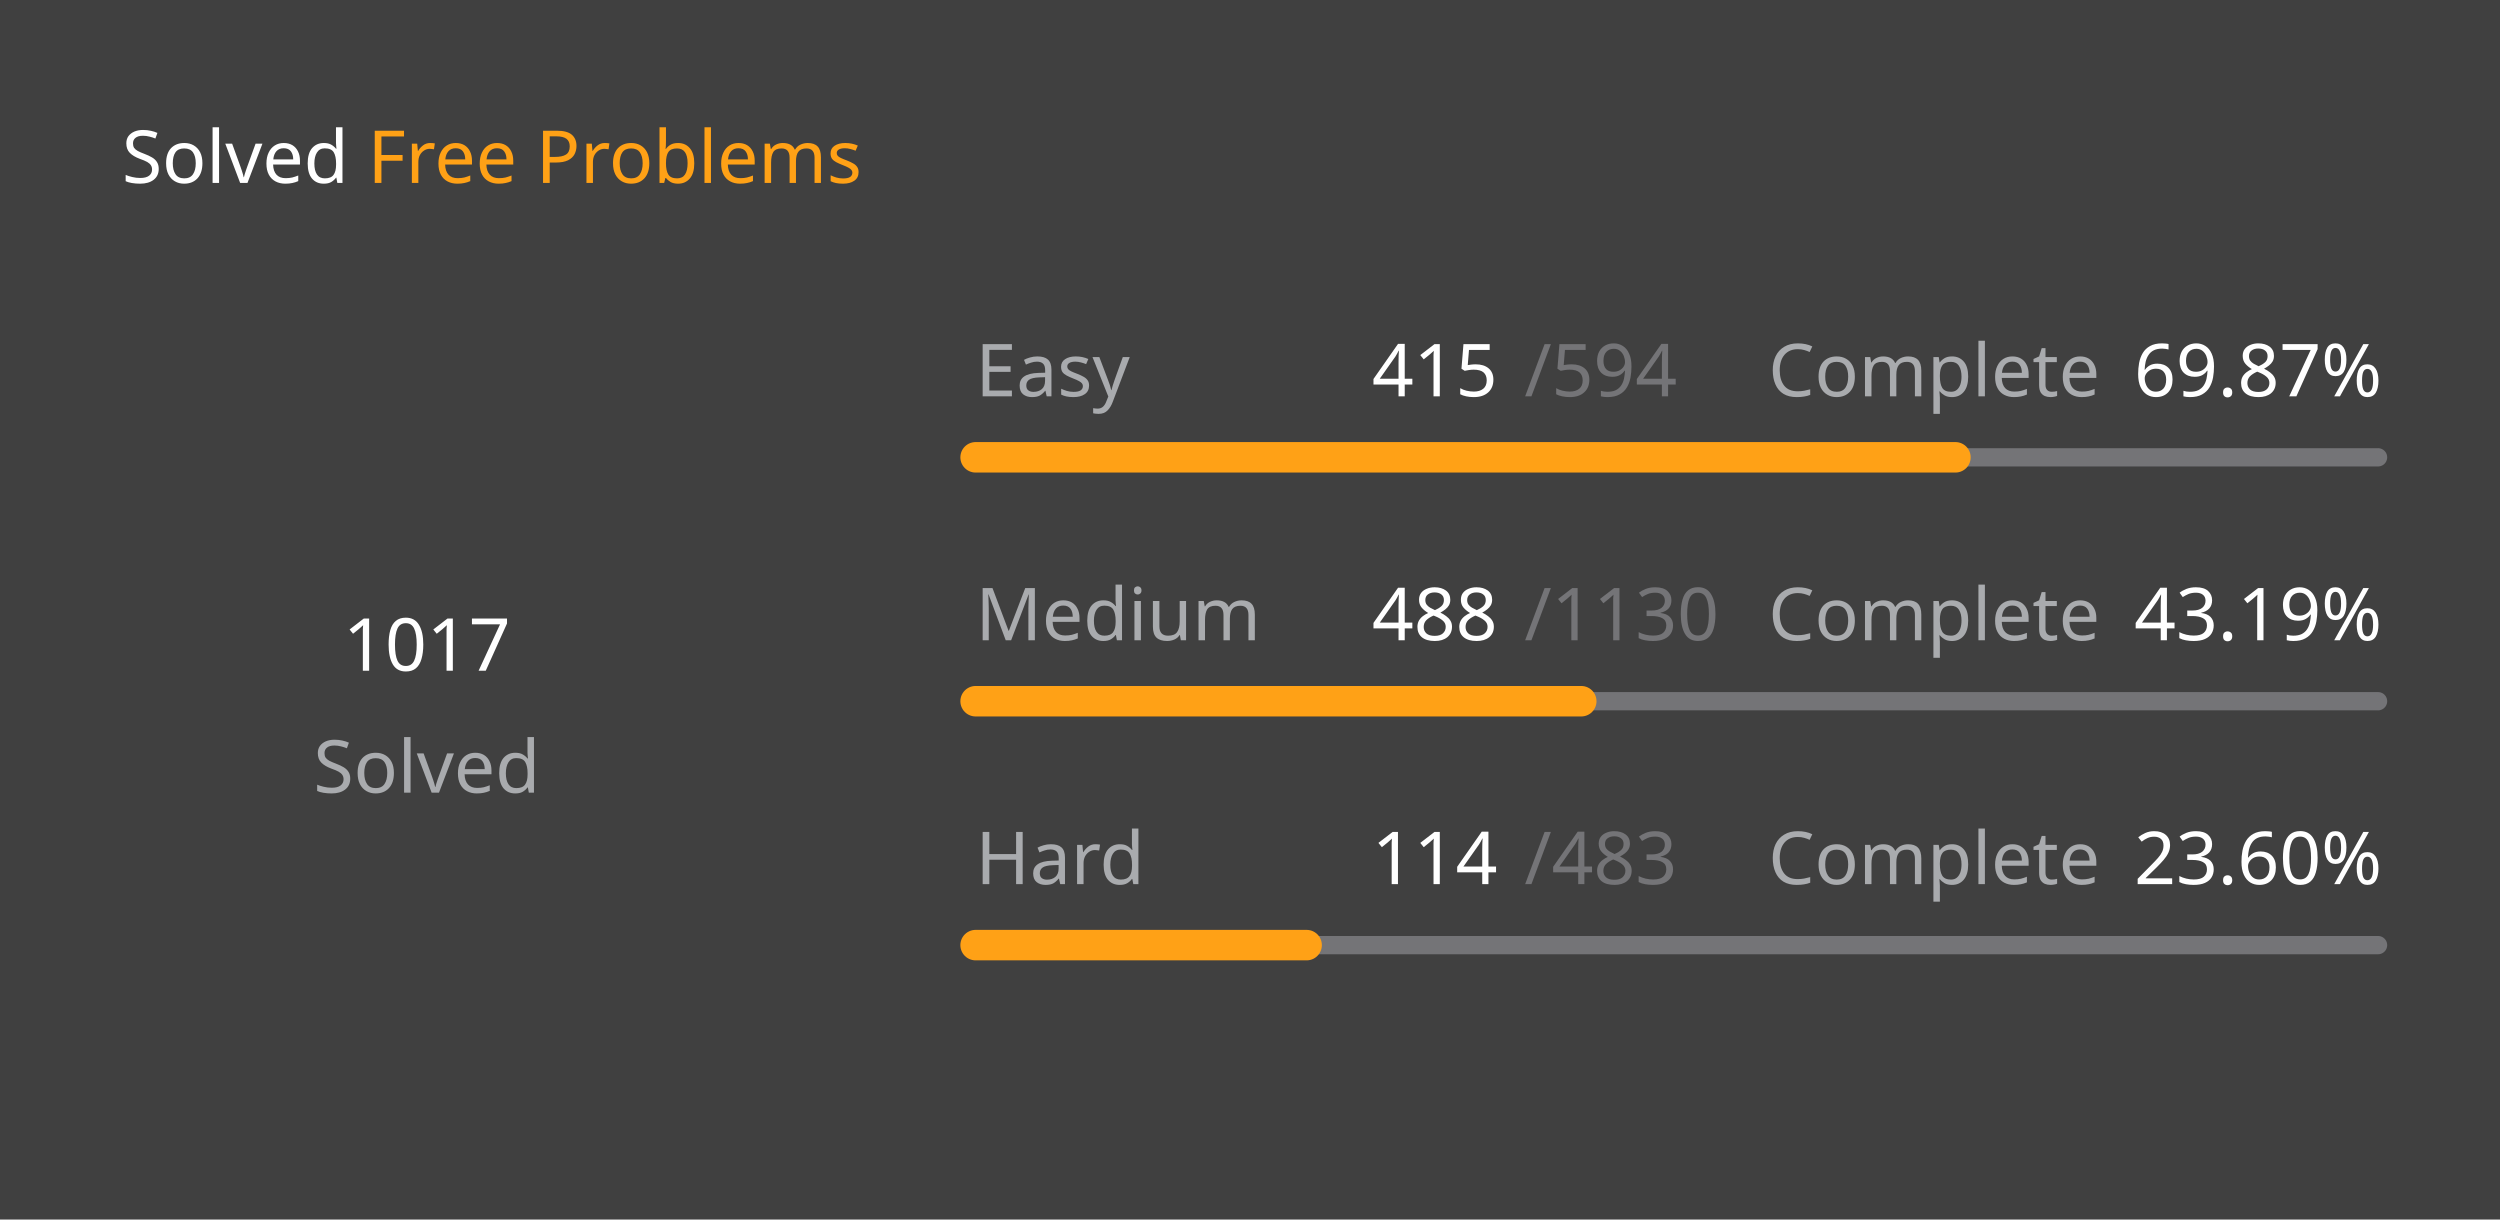
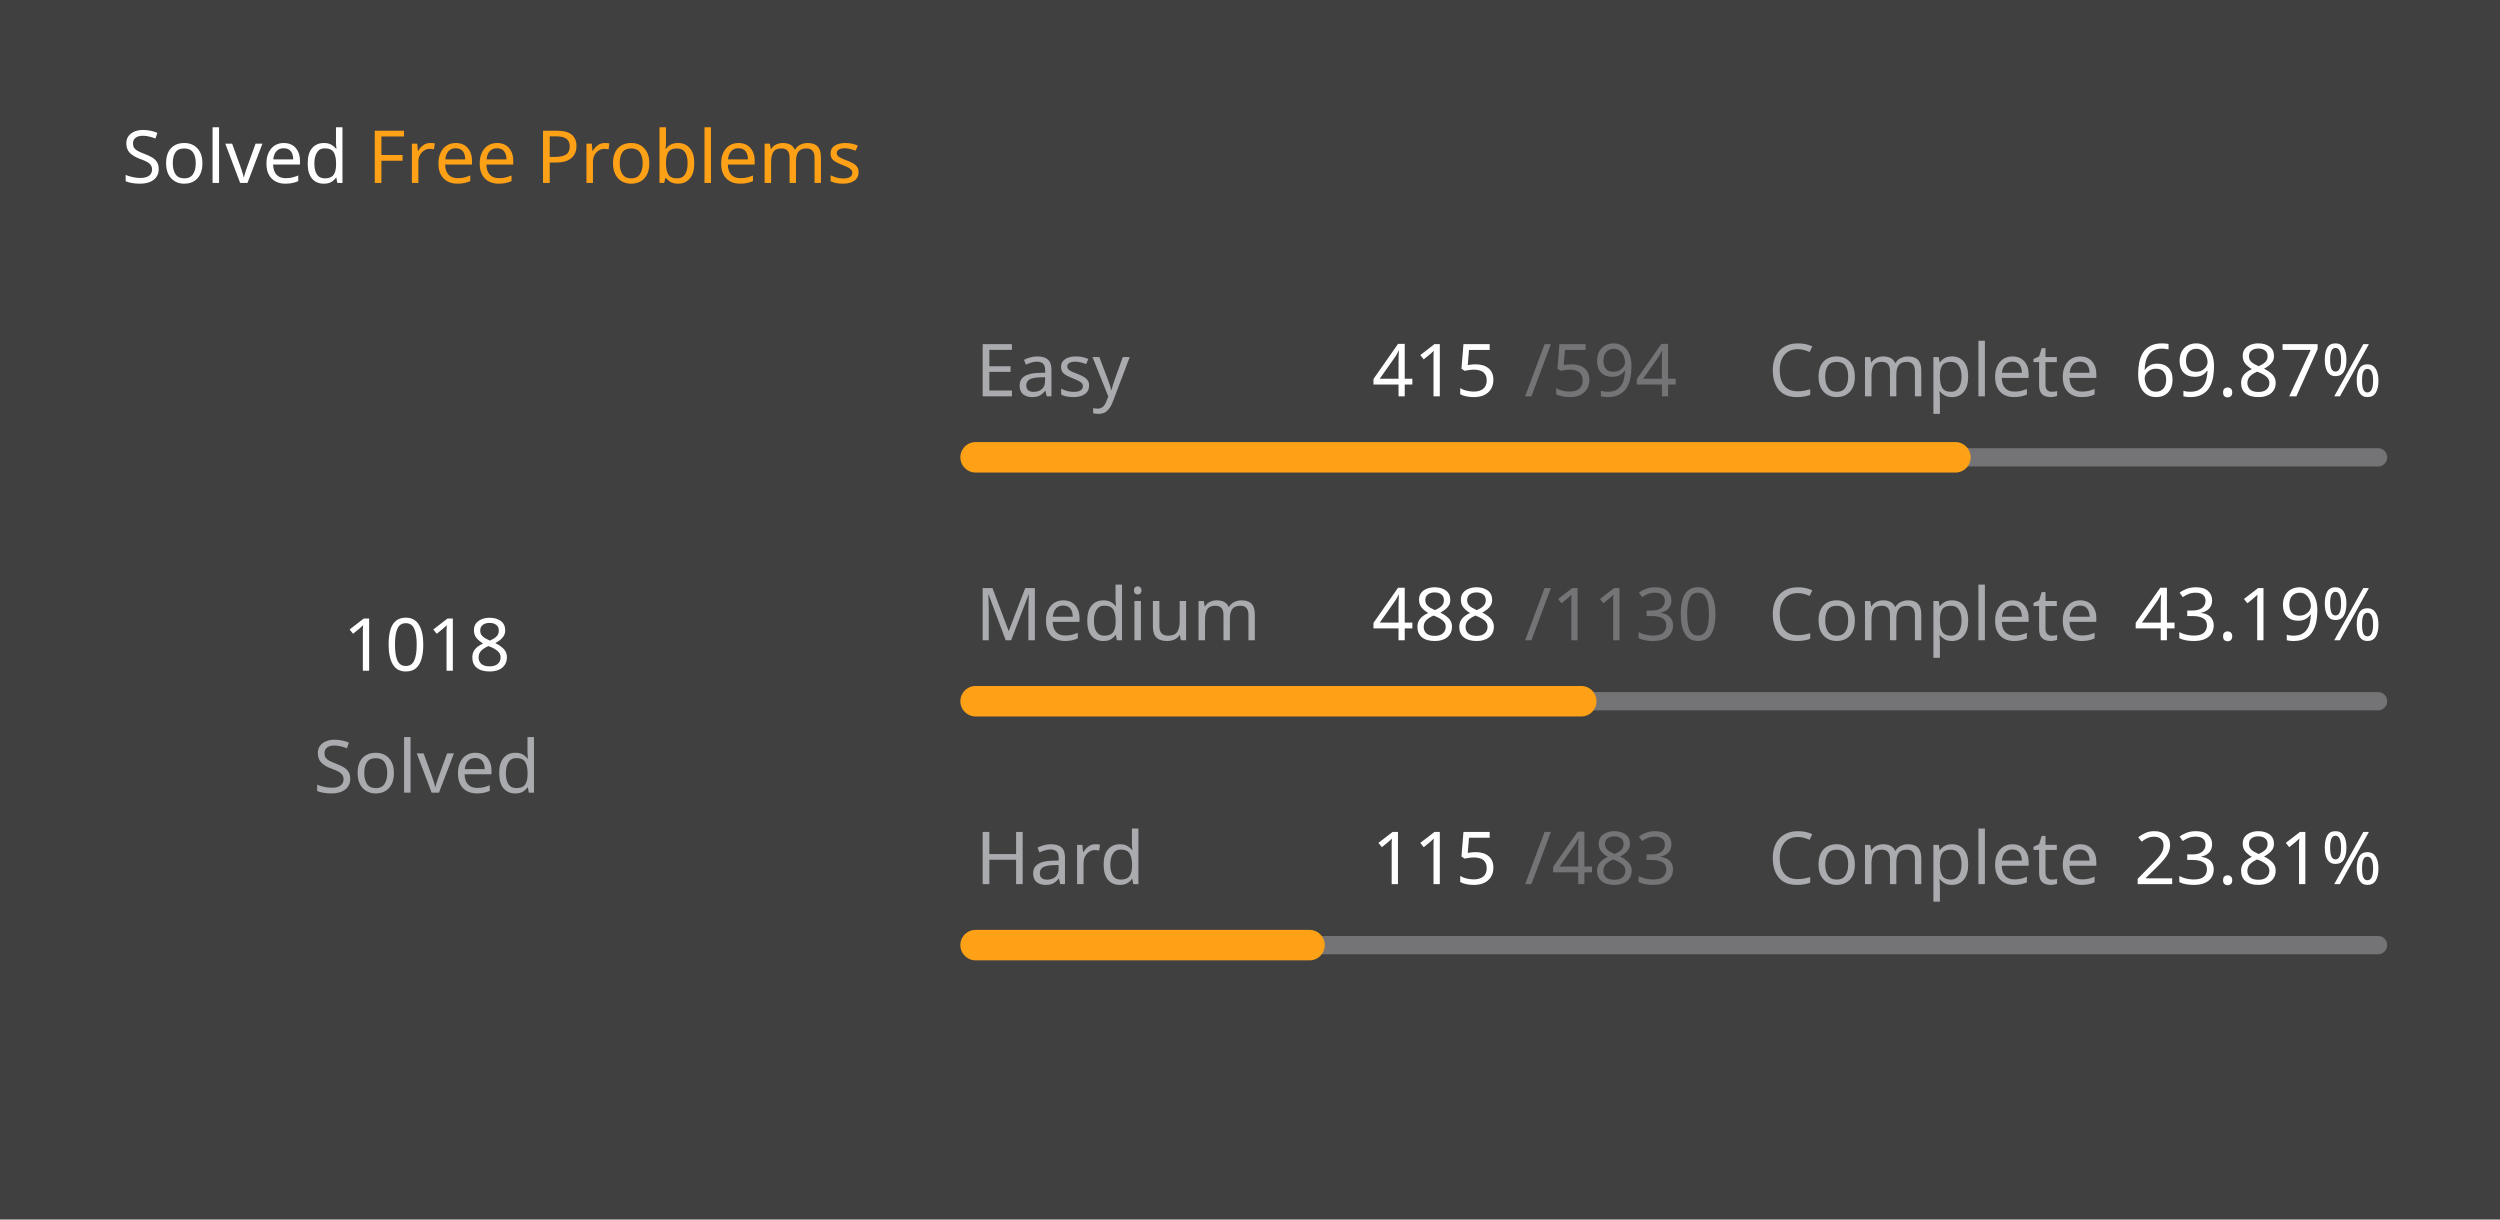
<svg xmlns="http://www.w3.org/2000/svg" version="1.1" height="200" width="410" viewBox="0 0 410 200">
  <style>*{font-family: "Segoe UI", Tahoma, Geneva, Verdana, sans-serif;}</style>
  <style>.title{font-weight: 500;font-size: 1rem;}</style>
  <style>.rotate-90{transform: rotate(-90deg);transform-origin: center;transform-box: fill-box;}</style>
  <style>.state{font-size: .75rem;}</style>
  <style>.light{color: #ffffff;fill: #ffffff;}</style>
  <style>.light-gray{color: #eff2f699;fill: #eff2f699;}</style>
  <style>.dark-gray{color: #ebebf54d;fill: #ebebf54d;}</style>
  <style>.gray{color: #747474;fill: #747474;}</style>
  <style>.orange{color: #ffa116;fill: #ffa116;}</style>
  <style>.background{color: #404040;fill: #404040;}</style>
  <rect fill="#404040" x="0" y="0" width="410" height="200" rx="0.5rem" />
  <g text-anchor="start" text-decoration="1" class="title">
    <text x="20" y="30">
      <tspan class="light">Solved</tspan>
      <tspan class="orange">Free Problems</tspan>
    </text>
  </g>
  <g class="rotate-90">
    <circle fill="none" cx="70" cy="110" r="46" stroke="#747474" stroke-width="3" stroke-linecap="round" />
-     <circle fill="none" cx="70" cy="110" r="46" stroke="#ffa116" stroke-width="5" stroke-linecap="round" stroke-dasharray="133.185 155.841" stroke-dashoffset="0" data-difficult="ALL" />
+     <circle fill="none" cx="70" cy="110" r="46" stroke="#ffa116" stroke-width="5" stroke-linecap="round" stroke-dasharray="133.316 155.71" stroke-dashoffset="0" data-difficult="ALL" />
  </g>
  <g class="state">
    <g text-anchor="middle">
-       <text x="70" y="110" class="light" font-size="1.2rem">1017</text>
+       <text x="70" y="110" class="light" font-size="1.2rem">1018</text>
      <text x="70" y="130" class="light-gray">Solved</text>
    </g>
    <g>
      <text x="160" y="65" class="light-gray">Easy</text>
      <text x="225" y="65" class="light">415</text>
      <text x="250" y="65" class="dark-gray">/594</text>
      <text x="290" y="65" class="light-gray">Complete</text>
      <text x="350" y="65" class="light">69.87%</text>
      <path d="M 160 75 L 390 75" stroke-linecap="round" stroke-linejoin="round" stroke="#ebebf54d" stroke-width="3" />
      <path d="M 160 75 L 320.69 75" stroke-linecap="round" stroke-linejoin="round" stroke="#ffa116" stroke-width="5" />
    </g>
    <g>
      <text x="160" y="105" class="light-gray">Medium</text>
      <text x="225" y="105" class="light">488</text>
      <text x="250" y="105" class="dark-gray">/1130</text>
      <text x="290" y="105" class="light-gray">Complete</text>
      <text x="350" y="105" class="light">43.19%</text>
      <path d="M 160 115 L 390 115" stroke-linecap="round" stroke-linejoin="round" stroke="#ebebf54d" stroke-width="3" />
      <path d="M 160 115 L 259.327 115" stroke-linecap="round" stroke-linejoin="round" stroke="#ffa116" stroke-width="5" />
    </g>
    <g>
      <text x="160" y="145" class="light-gray">Hard</text>
-       <text x="225" y="145" class="light">114</text>
+       <text x="225" y="145" class="light">115</text>
      <text x="250" y="145" class="dark-gray">/483</text>
      <text x="290" y="145" class="light-gray">Complete</text>
-       <text x="350" y="145" class="light">23.60%</text>
+       <text x="350" y="145" class="light">23.81%</text>
      <path d="M 160 155 L 390 155" stroke-linecap="round" stroke-linejoin="round" stroke="#ebebf54d" stroke-width="3" />
-       <path d="M 160 155 L 214.286 155" stroke-linecap="round" stroke-linejoin="round" stroke="#ffa116" stroke-width="5" />
+       <path d="M 160 155 L 214.762 155" stroke-linecap="round" stroke-linejoin="round" stroke="#ffa116" stroke-width="5" />
    </g>
  </g>
</svg>
